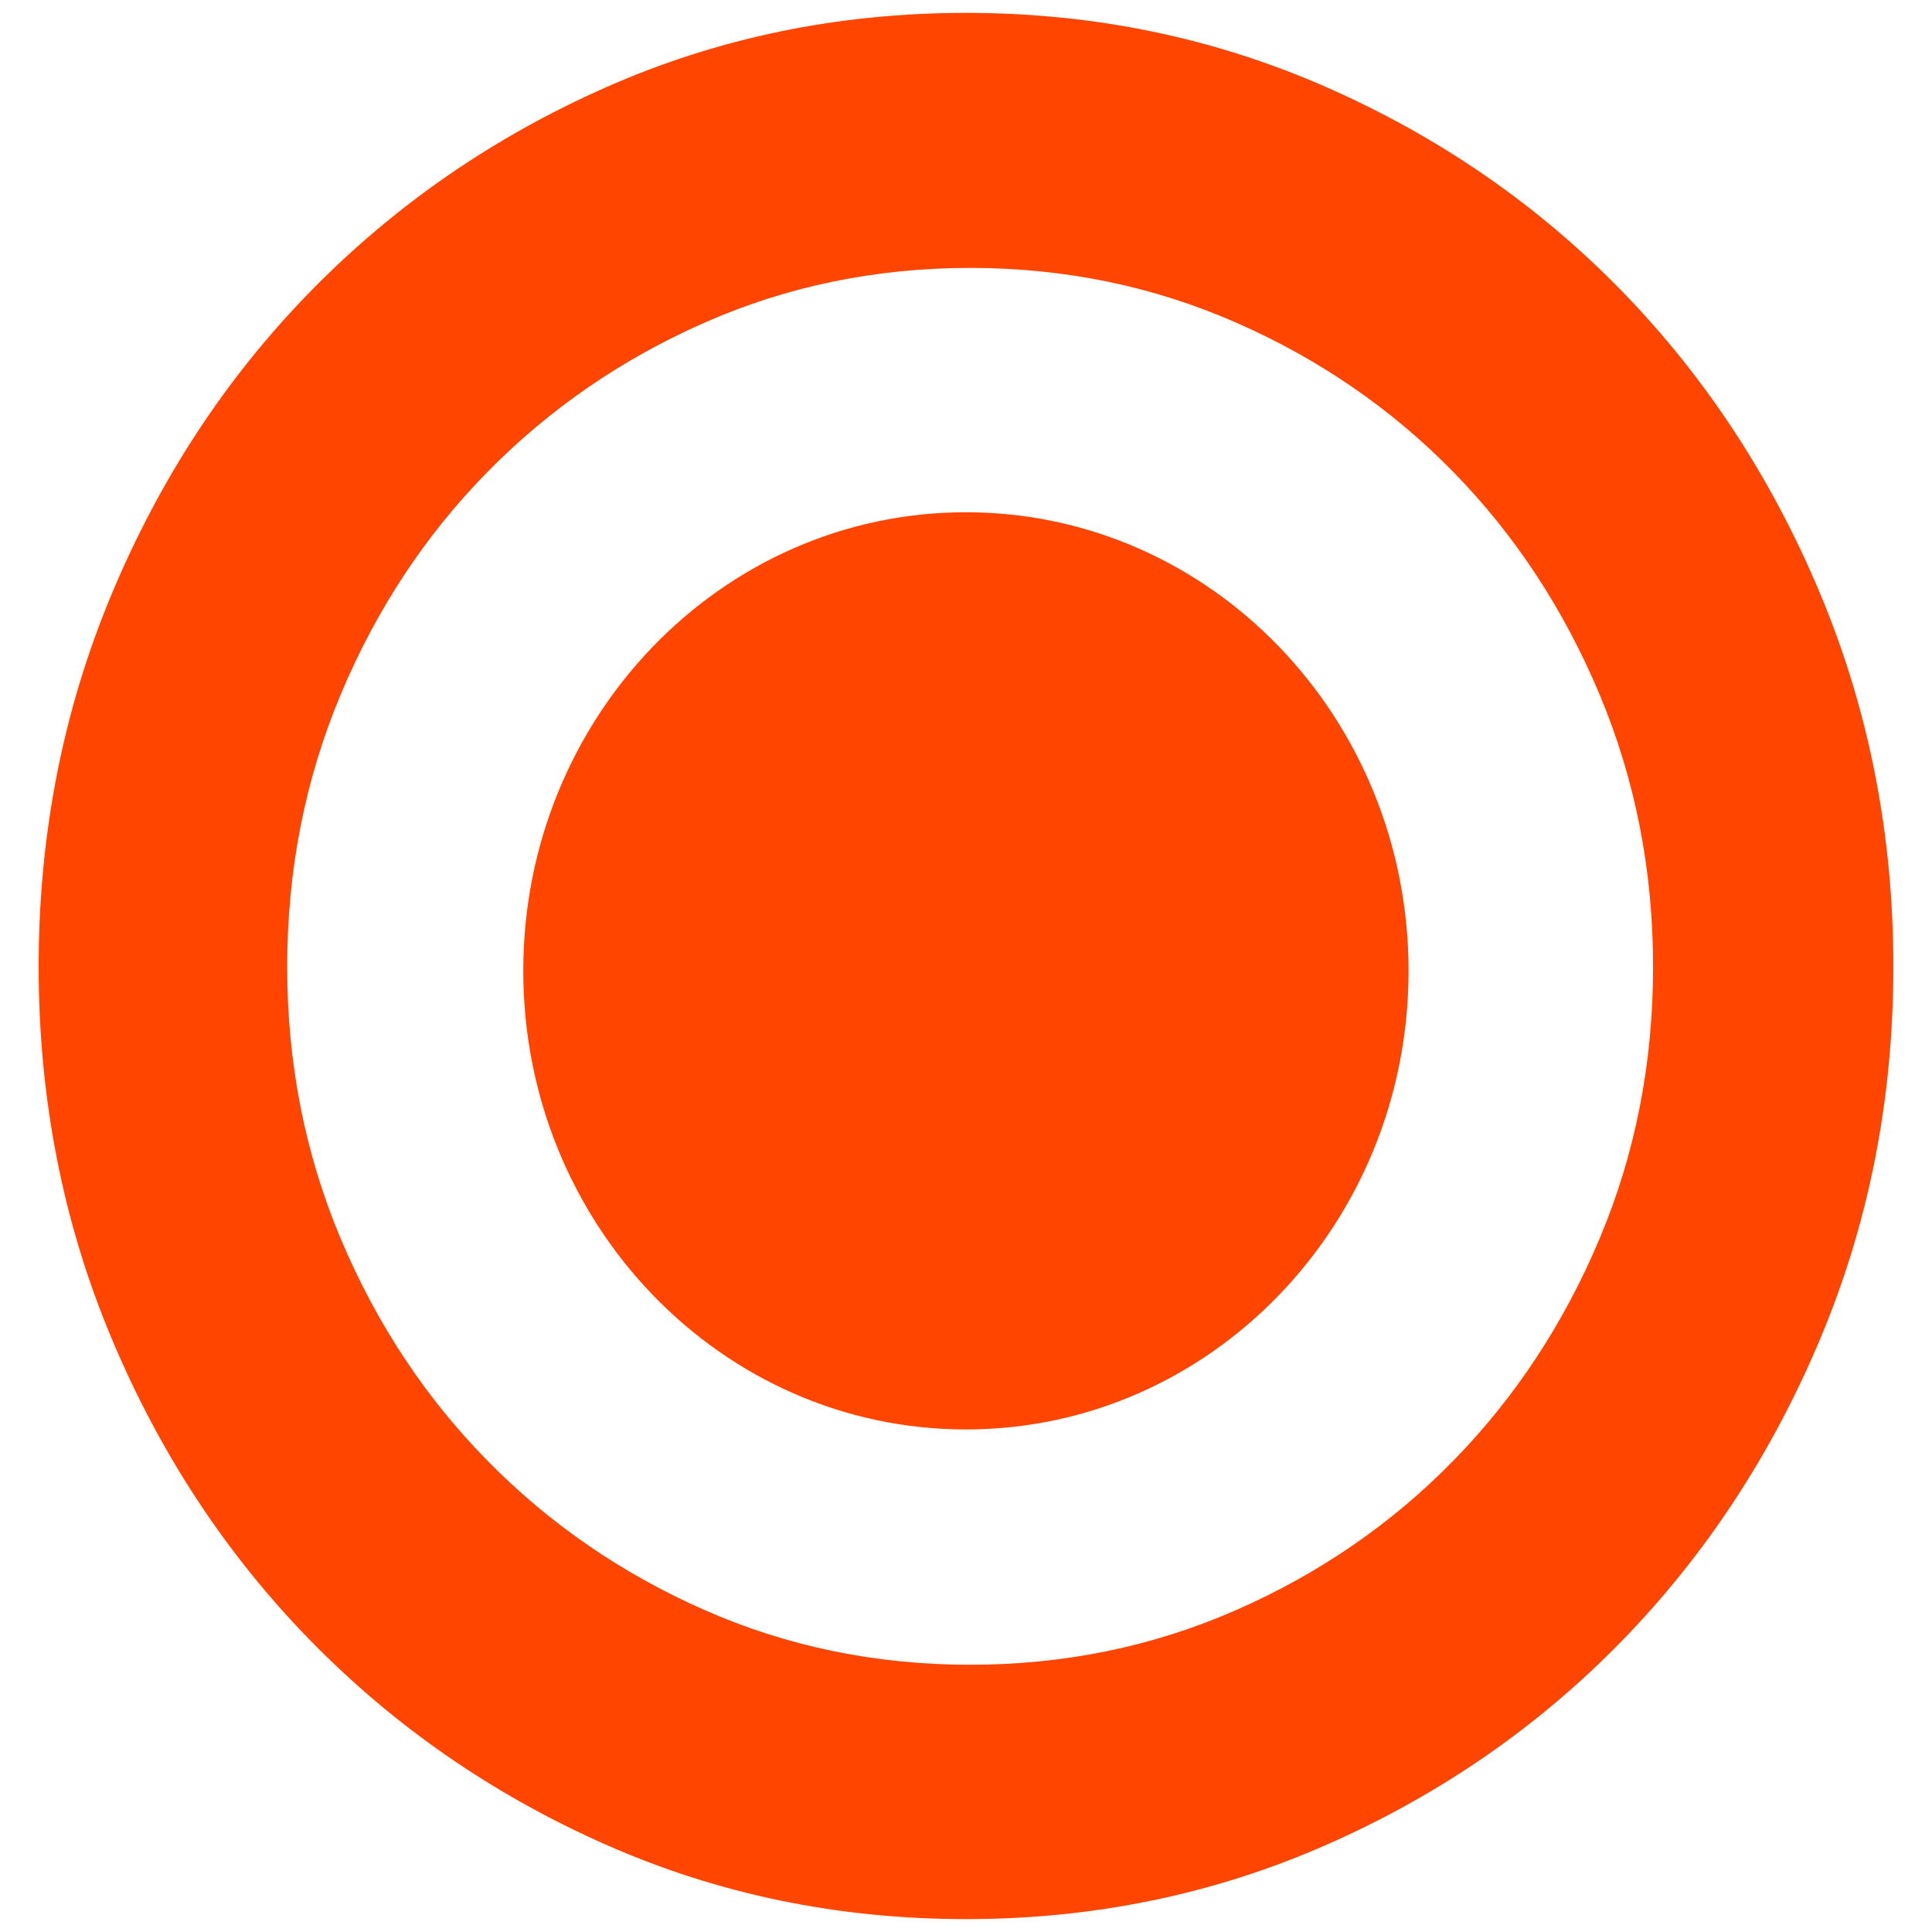
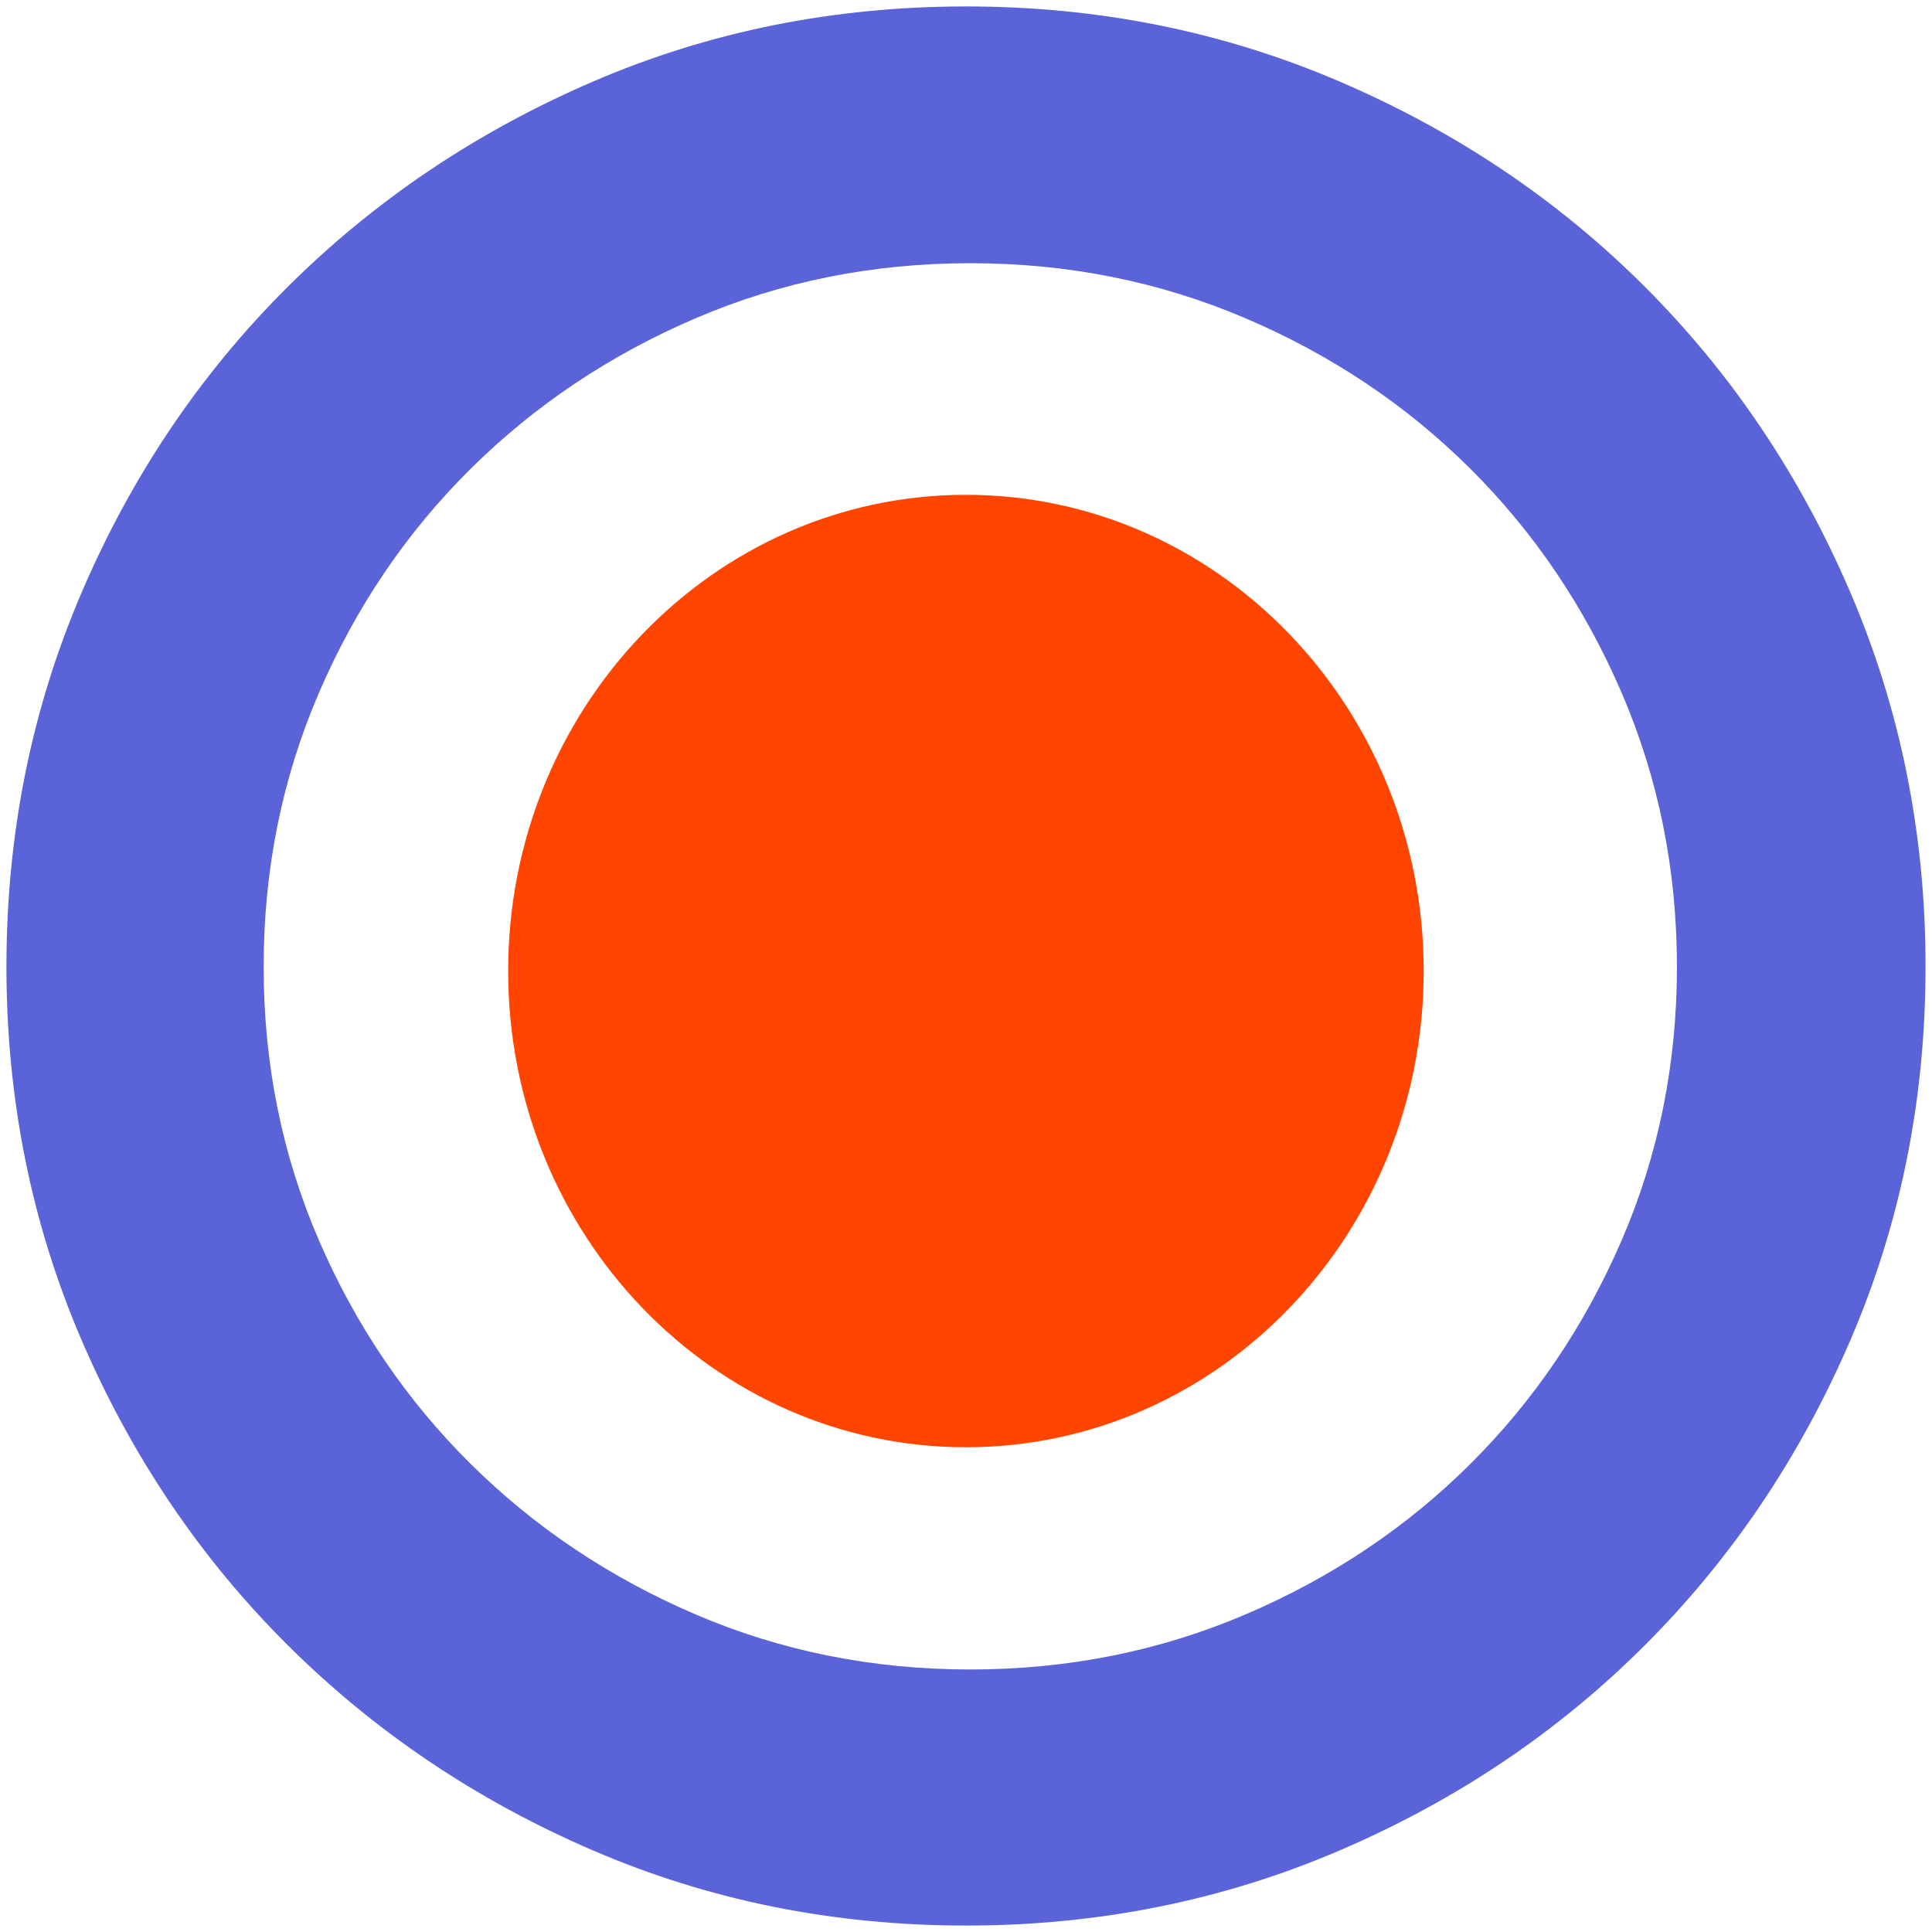
- <svg xmlns="http://www.w3.org/2000/svg" width="100%" height="100%" viewBox="0 0 225 225" version="1.1" xml:space="preserve" style="fill-rule:evenodd;clip-rule:evenodd;stroke-linejoin:round;stroke-miterlimit:1.414;">
-   <g>
-     <ellipse cx="112.491" cy="113.066" rx="51.55" ry="53.409" style="fill:#ff4500;" />
-     <path d="M4.5,112.576c0,15.334 2.82,29.736 8.46,43.205c5.64,13.467 13.365,25.221 23.174,35.26c9.81,10.037 21.262,17.957 34.358,23.758c13.095,5.802 27.098,8.701 42.007,8.701c14.911,0 28.938,-2.899 42.082,-8.701c13.145,-5.801 24.598,-13.721 34.358,-23.758c9.76,-10.039 17.461,-21.793 23.101,-35.26c5.64,-13.469 8.46,-27.871 8.46,-43.205c0,-15.335 -2.82,-29.761 -8.46,-43.28c-5.64,-13.52 -13.341,-25.298 -23.101,-35.337c-9.76,-10.037 -21.213,-17.957 -34.358,-23.758c-13.144,-5.8 -27.171,-8.701 -42.082,-8.701c-14.909,0 -28.912,2.901 -42.007,8.701c-13.096,5.801 -24.548,13.721 -34.358,23.758c-9.809,10.039 -17.534,21.817 -23.174,35.337c-5.64,13.519 -8.46,27.945 -8.46,43.28Zm28.948,0.019c0,11.237 2.076,21.79 6.23,31.659c4.155,9.87 9.843,18.482 17.067,25.837c7.223,7.357 15.657,13.159 25.301,17.411c9.645,4.251 19.956,6.375 30.936,6.375c10.981,0 21.31,-2.124 30.991,-6.375c9.68,-4.252 18.114,-10.054 25.302,-17.411c7.187,-7.355 12.857,-15.967 17.011,-25.837c4.155,-9.869 6.231,-20.422 6.231,-31.659c0,-11.237 -2.076,-21.809 -6.231,-31.714c-4.154,-9.907 -9.824,-18.538 -17.011,-25.894c-7.188,-7.355 -15.622,-13.158 -25.302,-17.409c-9.681,-4.251 -20.01,-6.377 -30.991,-6.377c-10.98,0 -21.291,2.126 -30.936,6.377c-9.644,4.251 -18.078,10.054 -25.301,17.409c-7.224,7.356 -12.912,15.987 -17.067,25.894c-4.154,9.905 -6.23,20.477 -6.23,31.714Z" style="fill:#ff4500;" />
-   </g>
+ <svg xmlns="http://www.w3.org/2000/svg" width="100%" height="100%" viewBox="0 0 300 300" version="1.1" xml:space="preserve" style="fill-rule:evenodd;clip-rule:evenodd;stroke-linejoin:round;stroke-miterlimit:2;">
+   <ellipse cx="149.988" cy="150.783" rx="71.082" ry="73.947" style="fill:#ff4500;" />
+   <path d="M1,150.102c0,20.584 3.891,39.916 11.672,57.995c7.782,18.079 18.439,33.856 31.972,47.33c13.534,13.475 29.334,24.106 47.4,31.893c18.067,7.787 37.386,11.68 57.956,11.68c20.57,0 39.923,-3.893 58.057,-11.68c18.135,-7.787 33.935,-18.418 47.4,-31.893c13.466,-13.474 24.089,-29.251 31.871,-47.33c7.781,-18.079 11.672,-37.411 11.672,-57.995c0,-20.585 -3.891,-39.95 -11.672,-58.097c-7.782,-18.147 -18.405,-33.958 -31.871,-47.432c-13.465,-13.475 -29.265,-24.106 -47.4,-31.893c-18.134,-7.787 -37.487,-11.68 -58.057,-11.68c-20.57,0 -39.889,3.893 -57.956,11.68c-18.066,7.787 -33.866,18.418 -47.4,31.893c-13.533,13.474 -24.19,29.285 -31.972,47.432c-7.781,18.147 -11.672,37.512 -11.672,58.097Zm39.938,0.026c0,15.083 2.865,29.249 8.596,42.497c5.73,13.248 13.579,24.809 23.545,34.683c9.966,9.873 21.602,17.663 34.907,23.369c13.304,5.706 27.531,8.559 42.68,8.559c15.148,0 29.4,-2.853 42.755,-8.559c13.354,-5.706 24.99,-13.496 34.906,-23.369c9.917,-9.874 17.74,-21.435 23.471,-34.683c5.73,-13.248 8.596,-27.414 8.596,-42.497c0,-15.084 -2.866,-29.275 -8.596,-42.572c-5.731,-13.298 -13.554,-24.883 -23.471,-34.757c-9.916,-9.874 -21.552,-17.664 -34.906,-23.37c-13.355,-5.706 -27.607,-8.559 -42.755,-8.559c-15.149,0 -29.376,2.853 -42.68,8.559c-13.305,5.706 -24.941,13.496 -34.907,23.37c-9.966,9.874 -17.815,21.459 -23.545,34.757c-5.731,13.297 -8.596,27.488 -8.596,42.572Z" style="fill:#5a64d8;" />
</svg>
